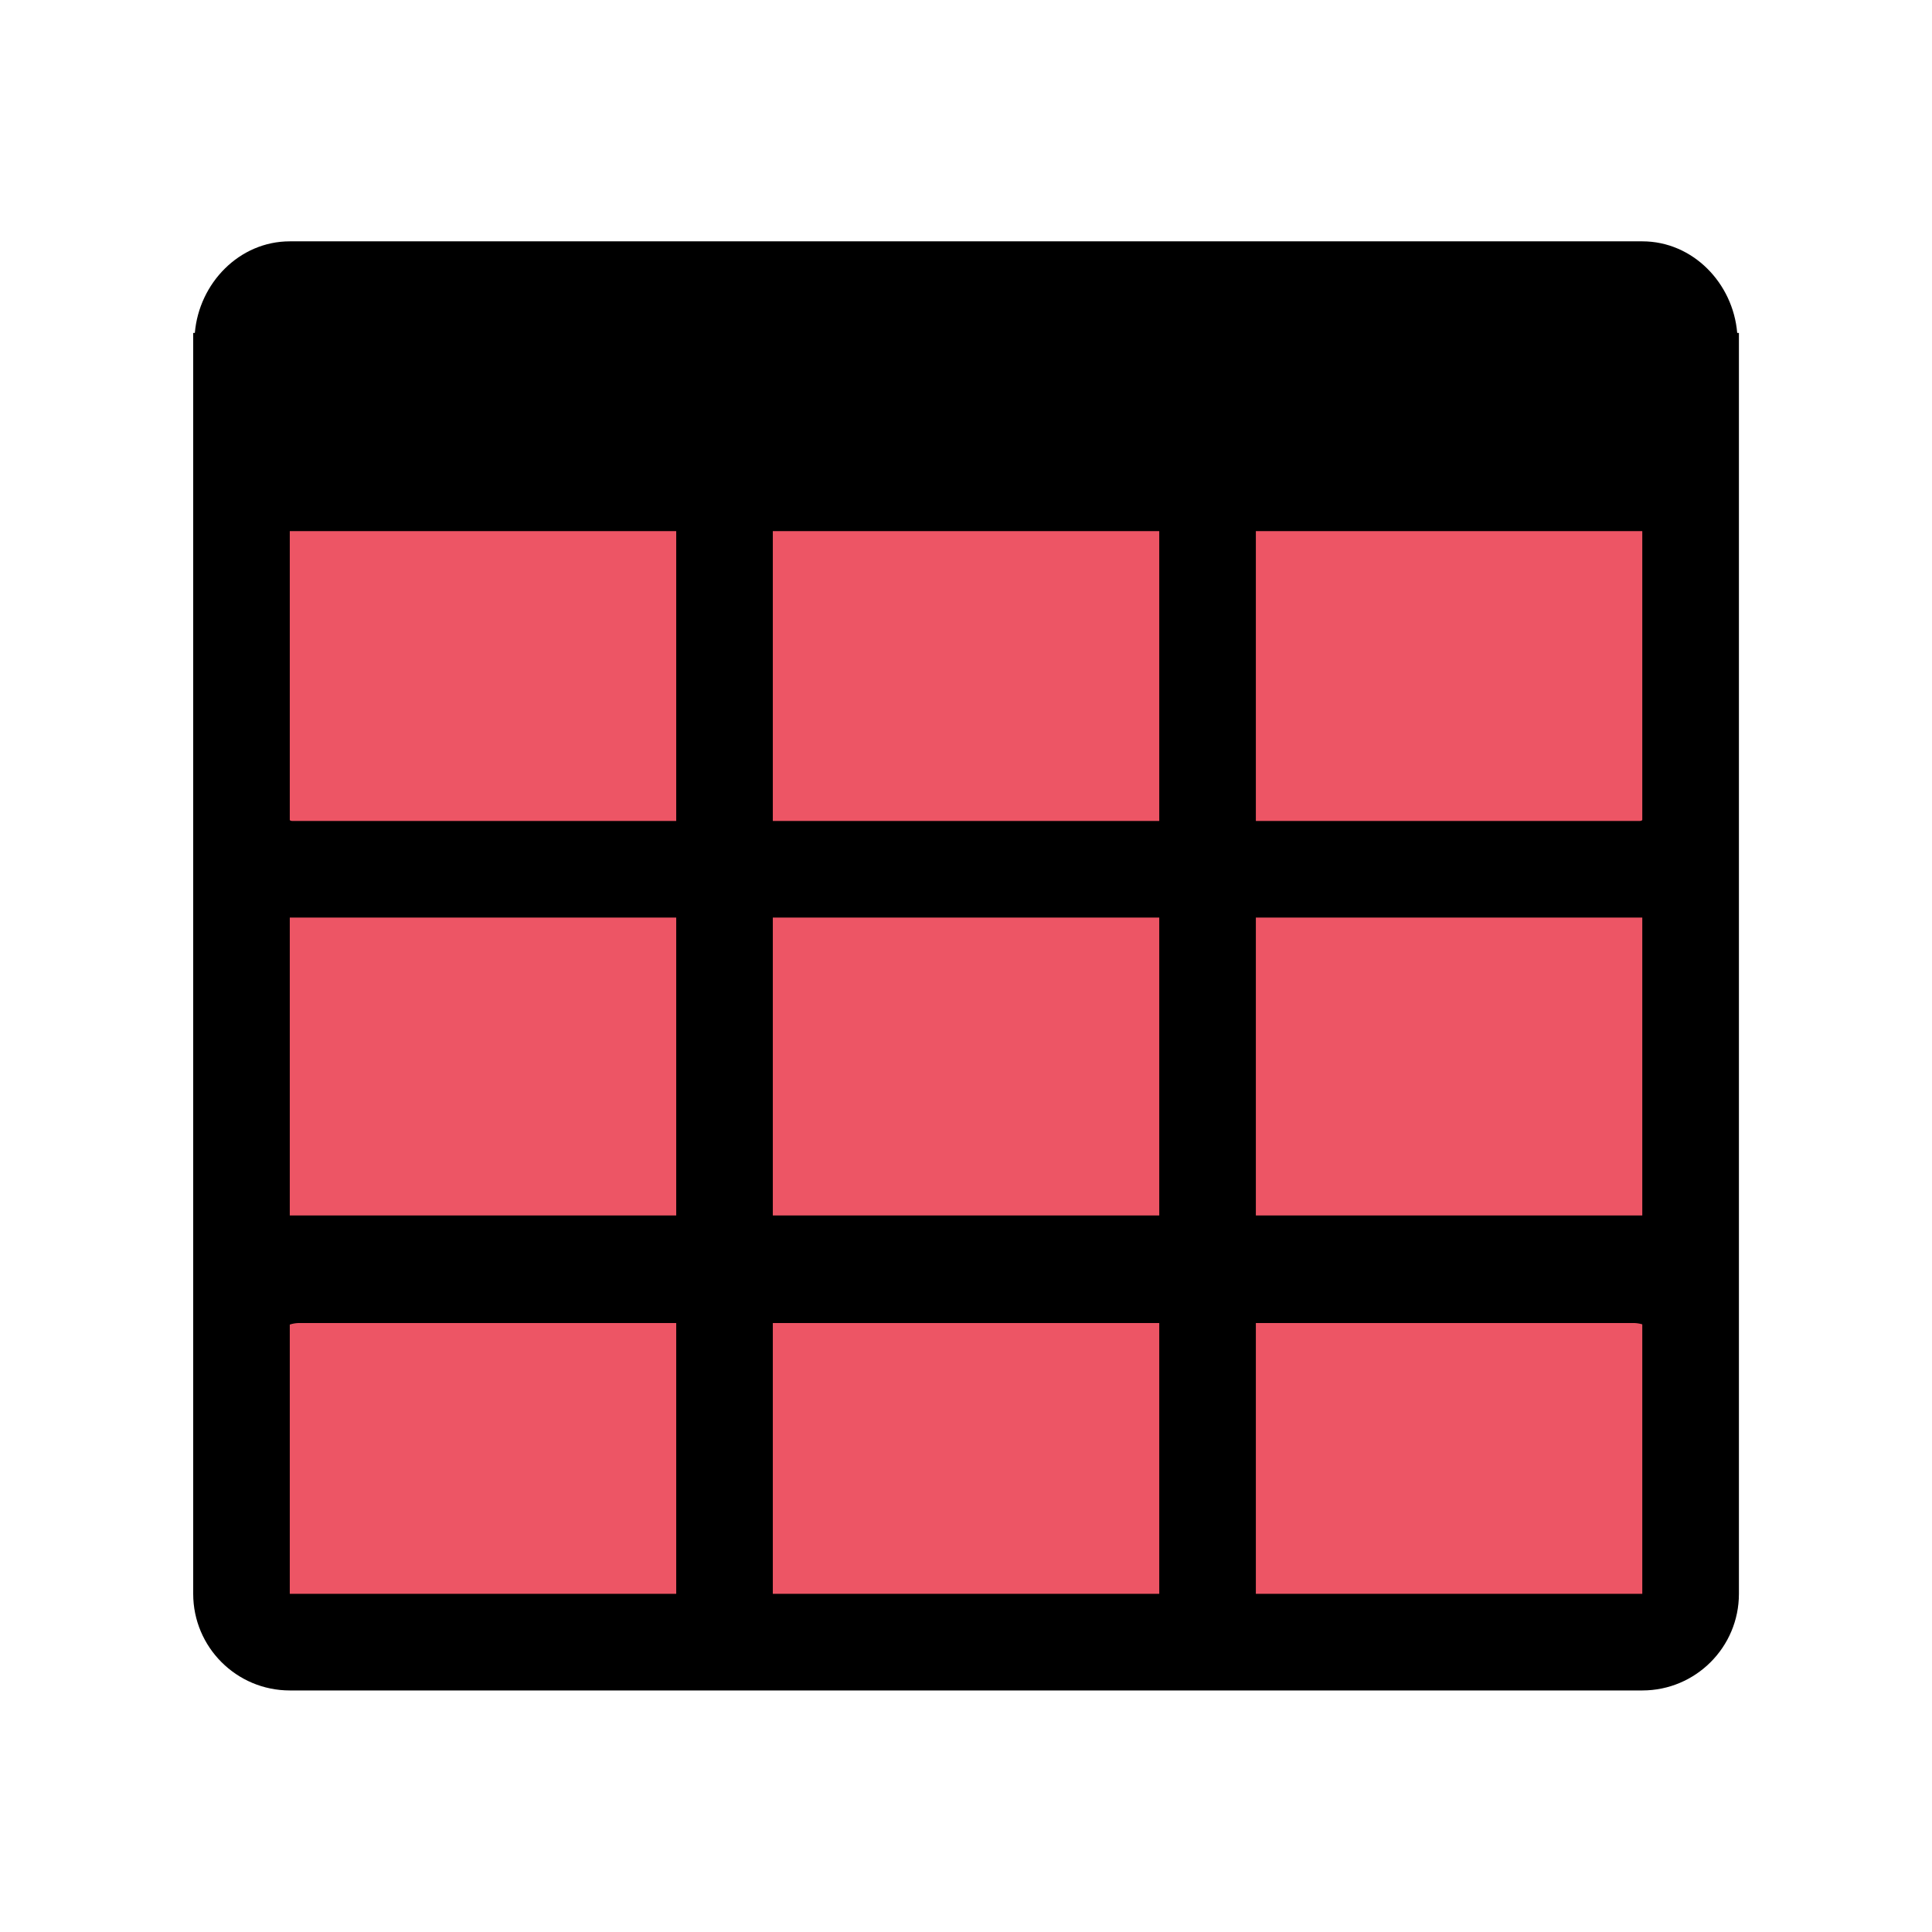
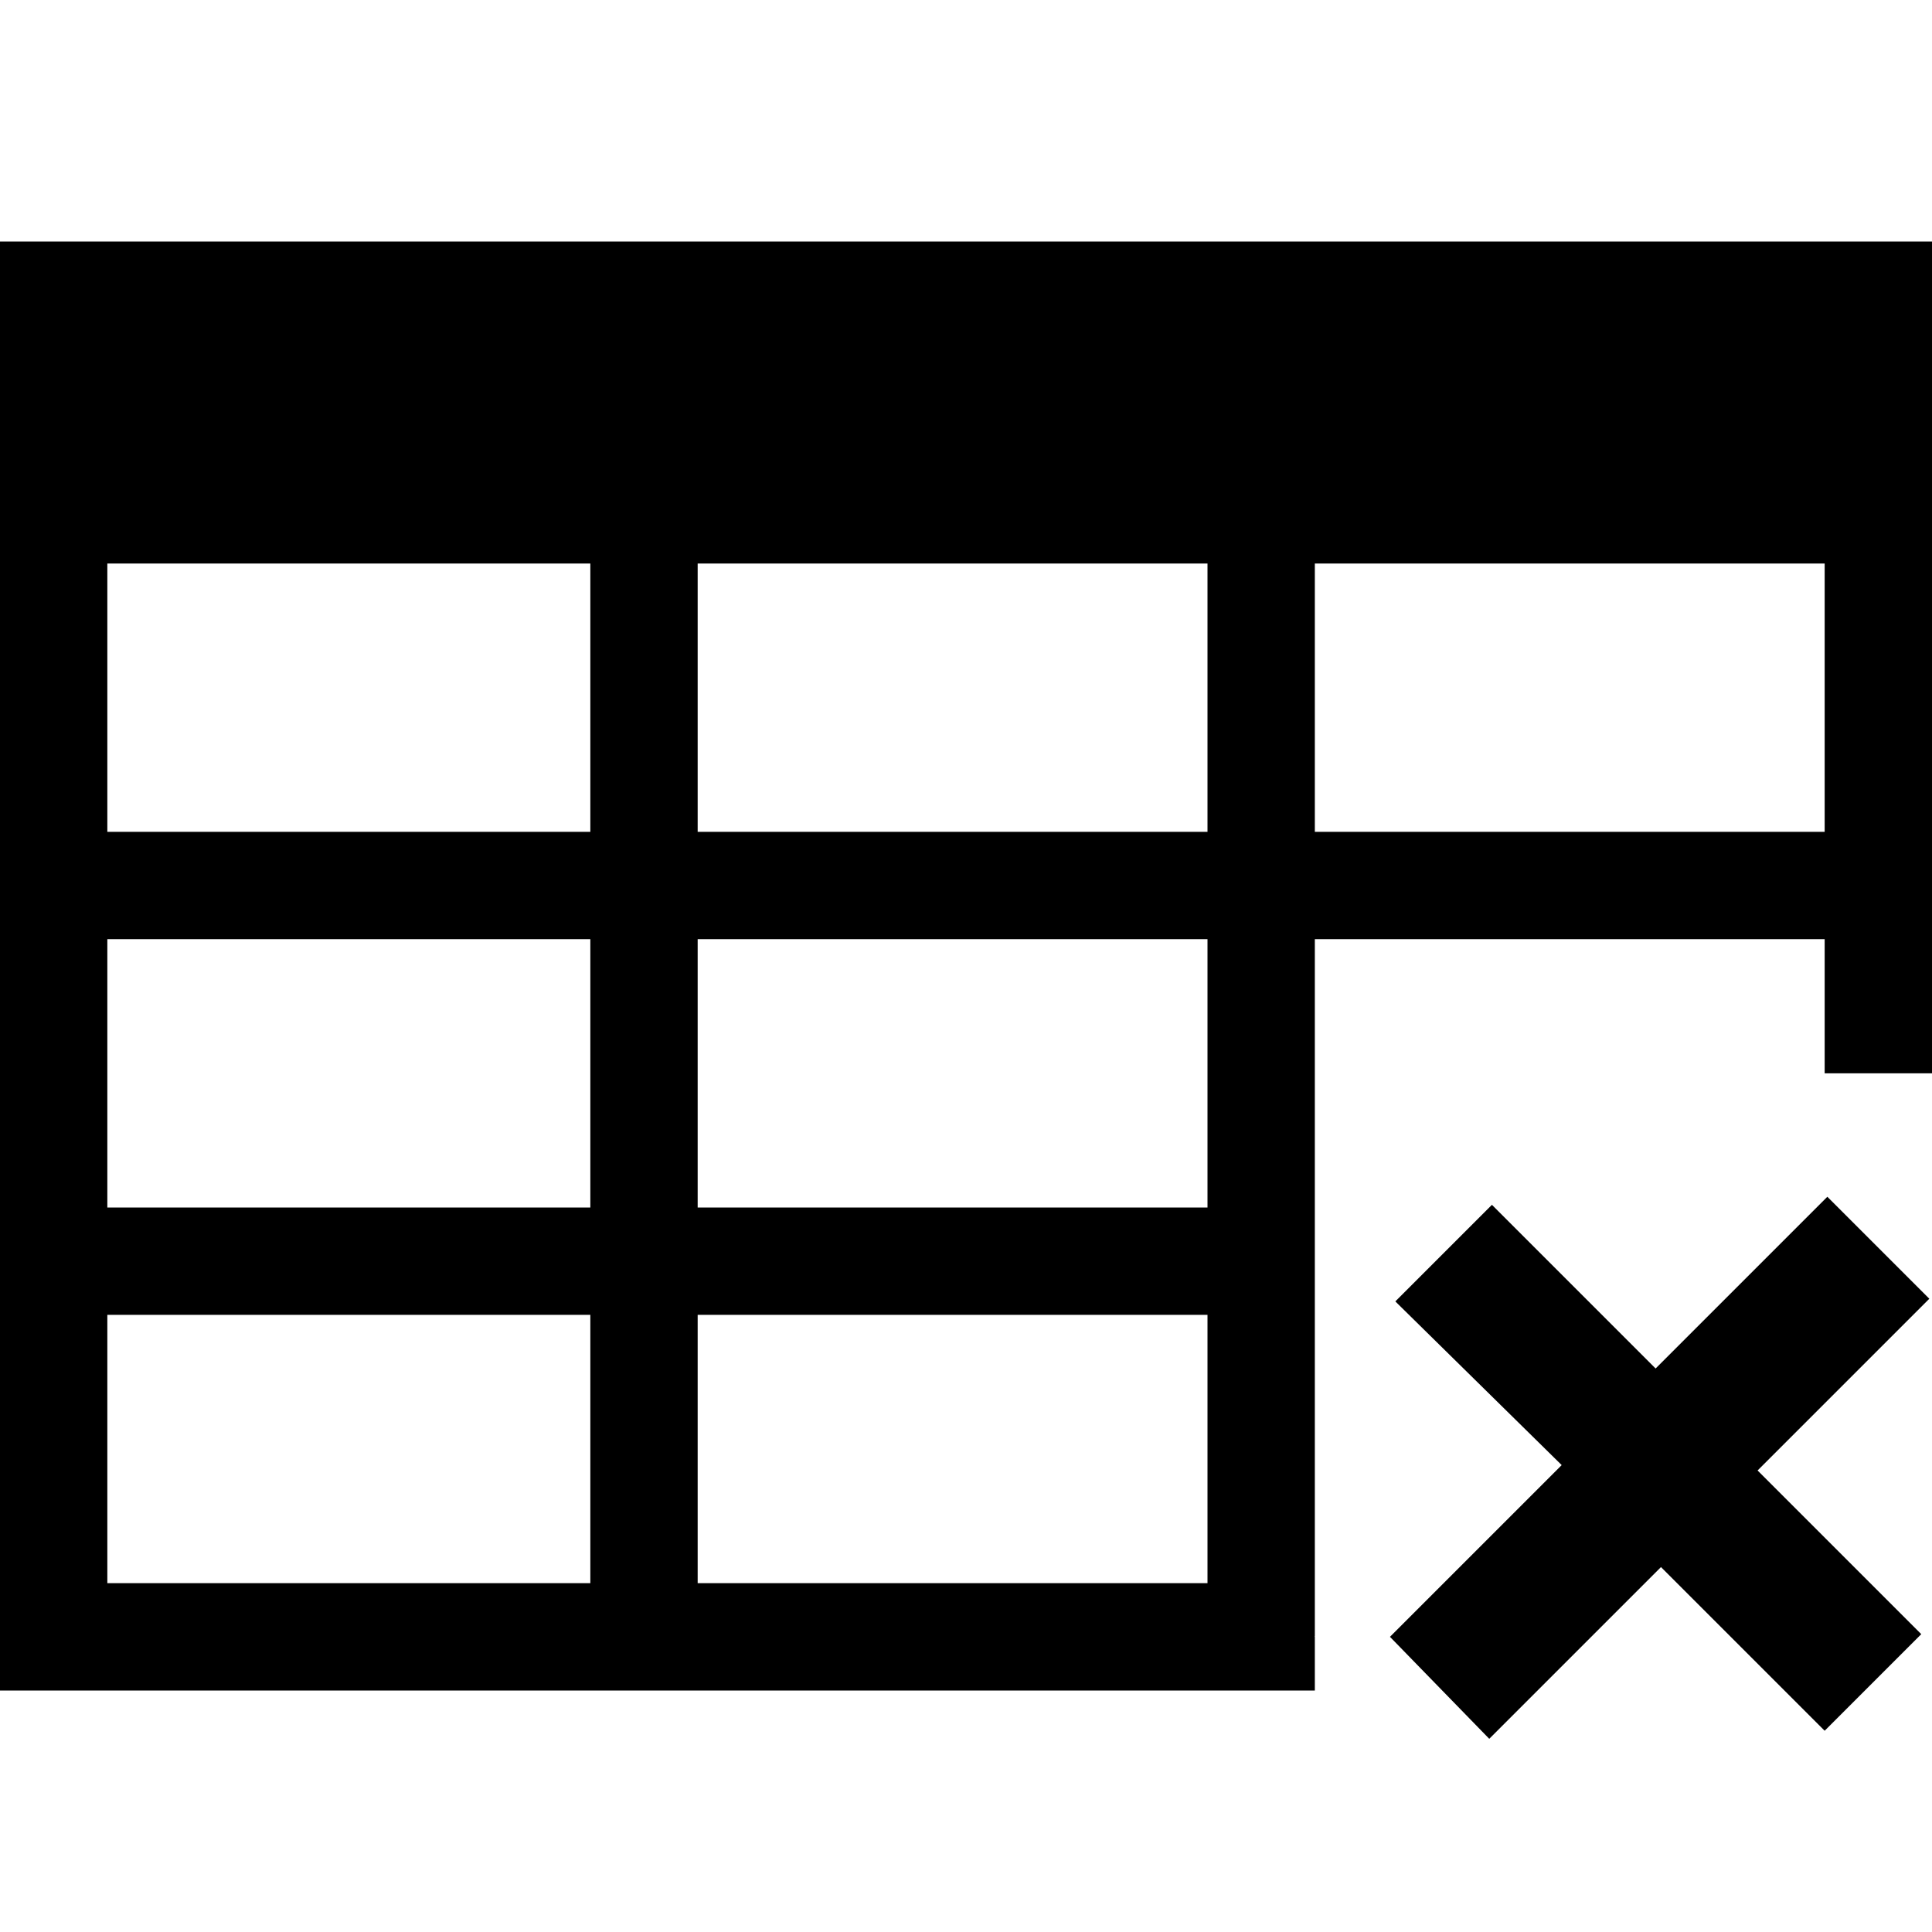
- <svg xmlns="http://www.w3.org/2000/svg" viewBox="0 0 24 24">
-   <rect y="-347" x="537.06" height="18" width="6" transform="matrix(0 1 1 0 350-532.36)" fill="#ed5565" stroke="#000" stroke-linejoin="round" stroke-linecap="round" stroke-width=".917" rx=".776" />
-   <rect width="5" height="18" x="543.36" y="-347" transform="matrix(0 1-1 0-326-532.36)" fill="#ed5565" rx=".776" />
-   <rect y="-347.06" x="548.4" height="18.13" width="4.427" transform="matrix(0 1 1 0 350-532.36)" fill="#ed5565" stroke="#000" stroke-linejoin="round" stroke-linecap="round" stroke-width=".79" rx=".781" />
-   <path d="m507.95 46.02c-1.367-16.368-14.588-30.13-31.21-30.13h-444.96c-16.622 0-29.844 13.762-31.24 30.13h-.54v414.82c0 17.544 14.239 31.782 31.782 31.782h444.95c17.544 0 31.782-14.239 31.782-31.782v-414.82h-.571m-349.04 414.82h-127.13v-95.35h127.13v95.35m0-124.49h-127.13v-97.99h127.13v97.99m0-129.77h-127.13v-95.35h127.13v95.35m158.91 254.26h-127.13v-95.35h127.13v95.35m0-124.49h-127.13v-97.99h127.13v97.99m0-129.77h-127.13v-95.35h127.13v95.35m158.91 254.26h-127.13v-95.35h127.13v95.35m0-124.49h-127.13v-97.99h127.13v97.99m0-129.77h-127.13v-95.35h127.13v95.35" transform="matrix(.03776 0 0 .03776 2.4 2.398)" fill="#000" />
+ <svg xmlns="http://www.w3.org/2000/svg" width="100%" height="100%" viewBox="0 0 72 72" version="1.1" xml:space="preserve" style="fill-rule:evenodd;clip-rule:evenodd;stroke-linejoin:round;stroke-miterlimit:2;">
+   <path d="M49,63L-0,63L-0,9L72,9L72,40L68,40L68,35L49,35L49,60.972L48.99,60.981L49,60.991L49,63ZM45,21L26,21L26,31L45,31L45,21ZM4,49L4,59L22,59L22,49L4,49ZM26,35L26,45L45,45L45,35L26,35ZM26,49L26,59L45,59L45,49L26,49ZM4,35L4,45L22,45L22,35L4,35ZM68,21L49,21L49,31L68,31L68,21ZM22,21L4,21L4,31L22,31L22,21Z" />
+   <path d="M58.2,54.6L52,48.5L55.6,44.9L61.7,51L68.1,44.6L71.9,48.4L65.5,54.8L71.6,60.9L68,64.5L61.9,58.4L55.5,64.8L51.8,61L58.2,54.6Z" style="fill-rule:nonzero;" />
</svg>
